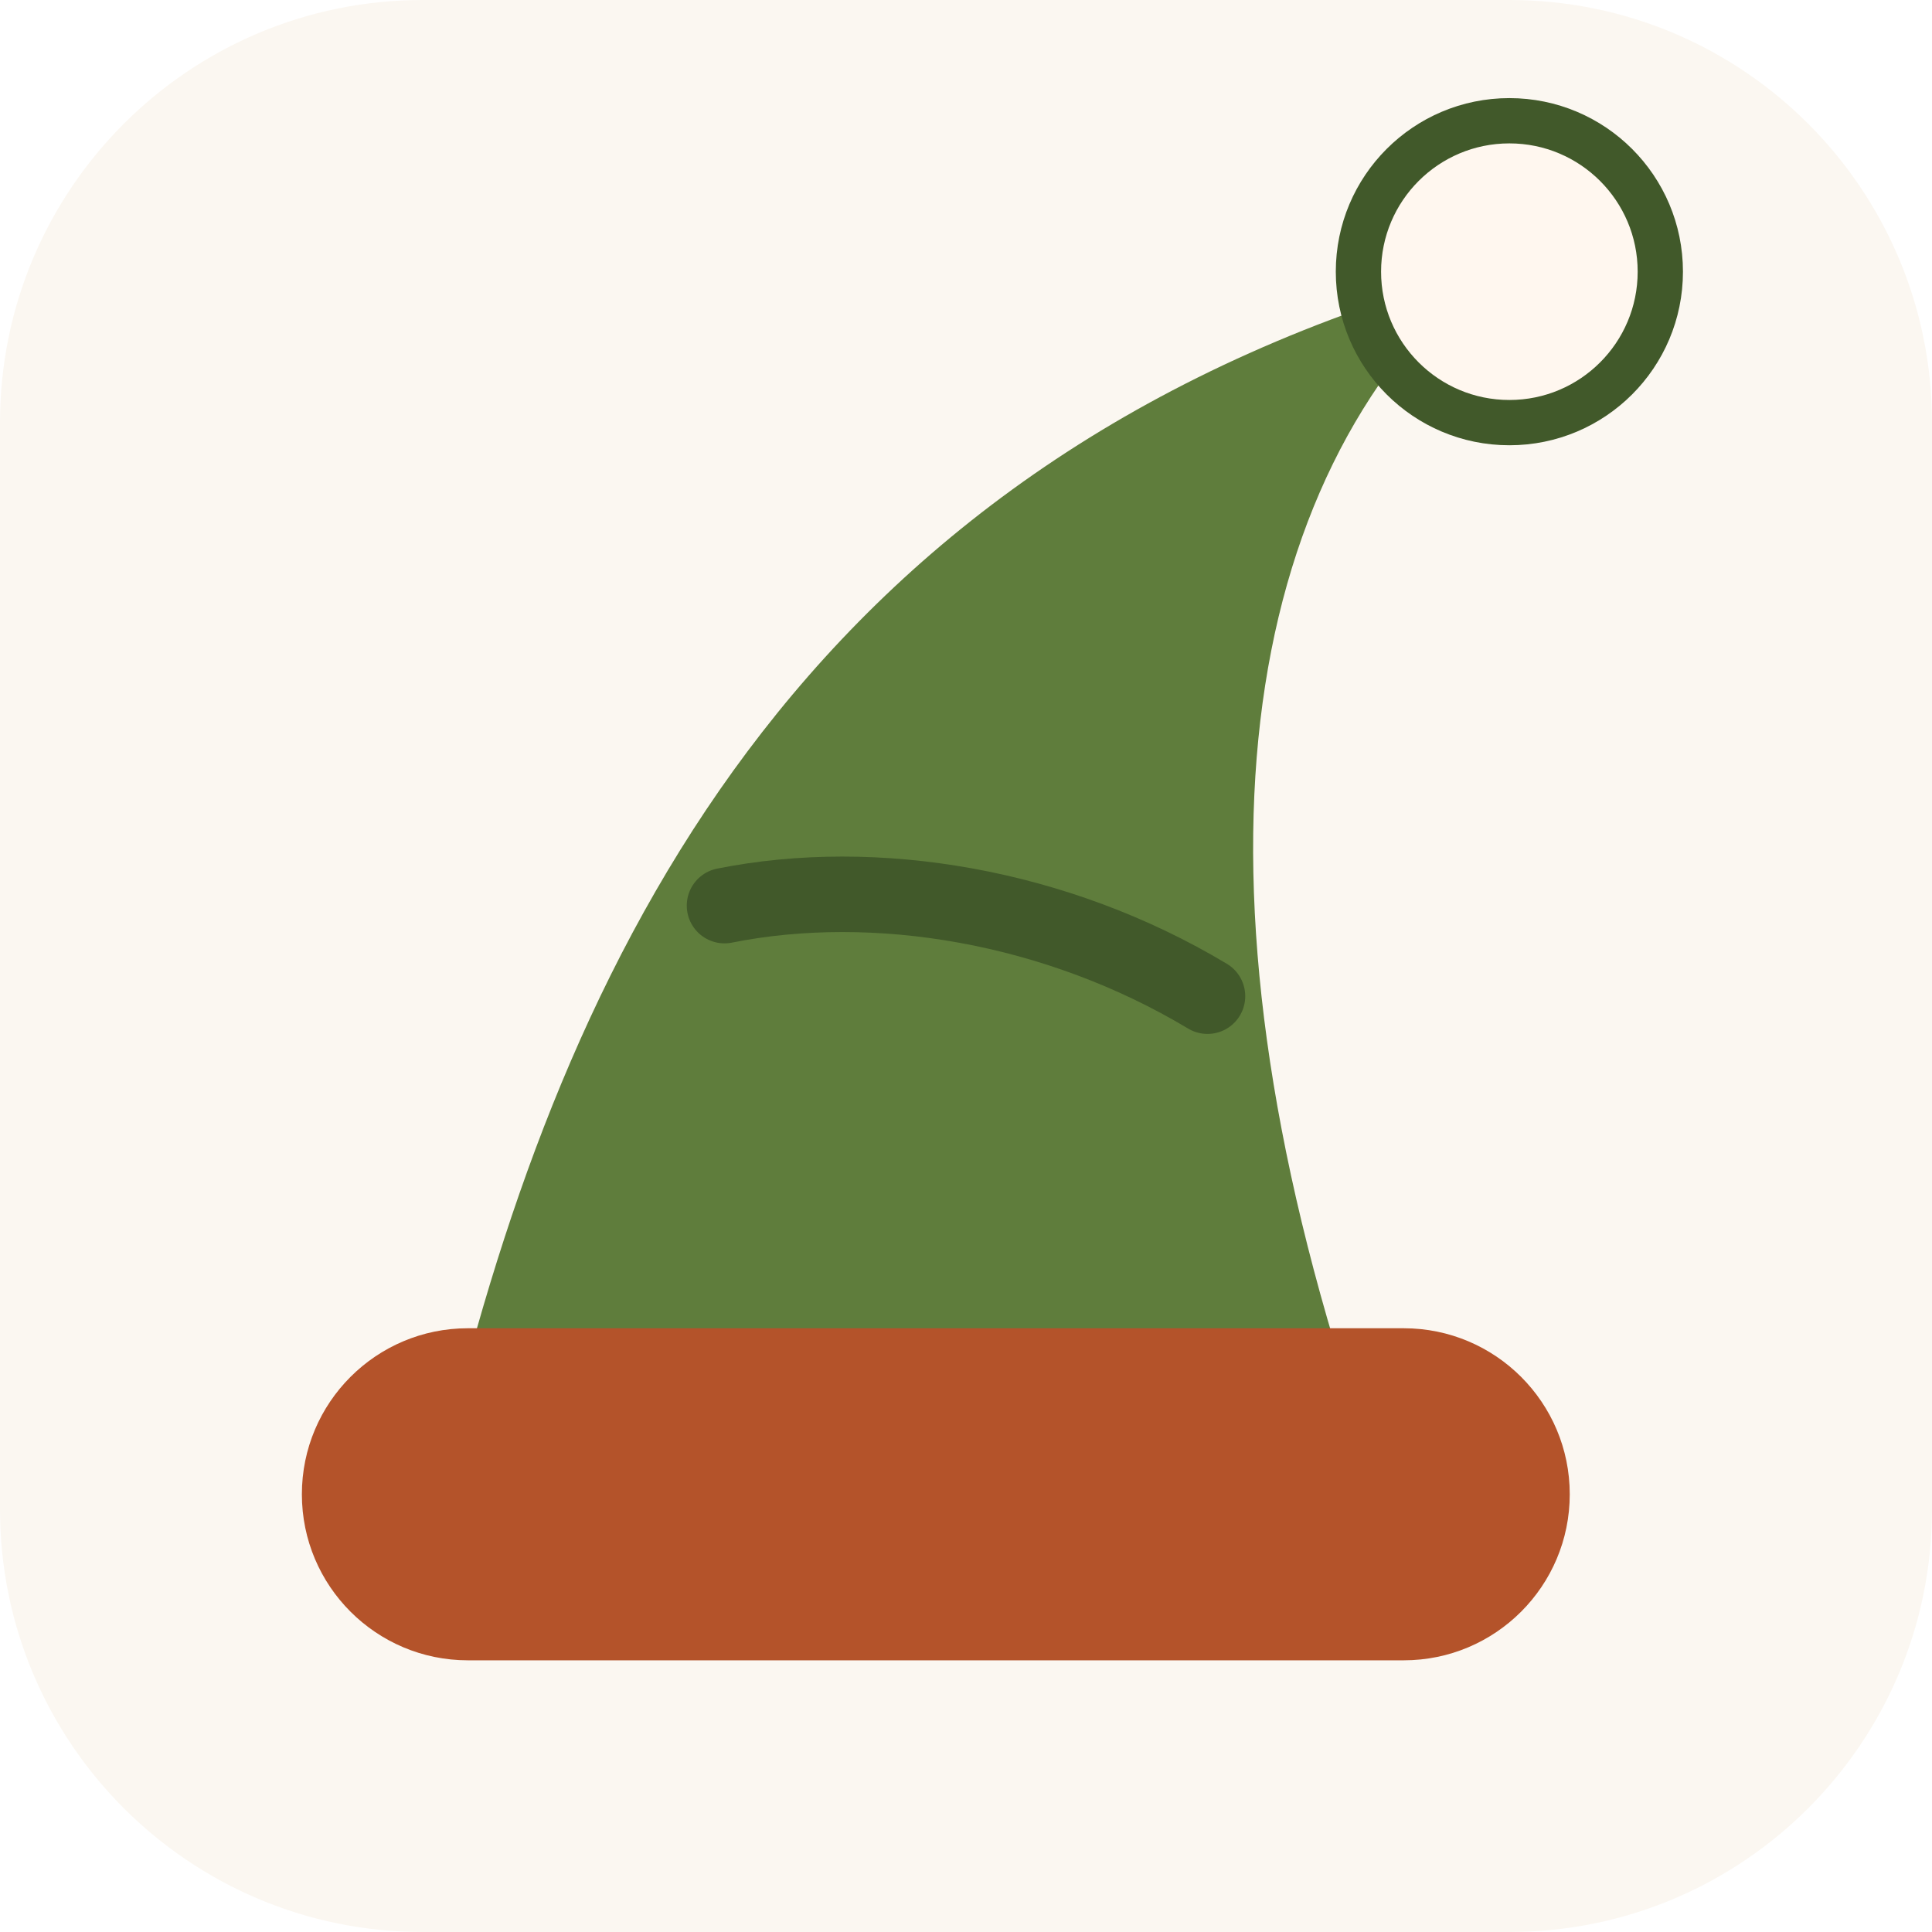
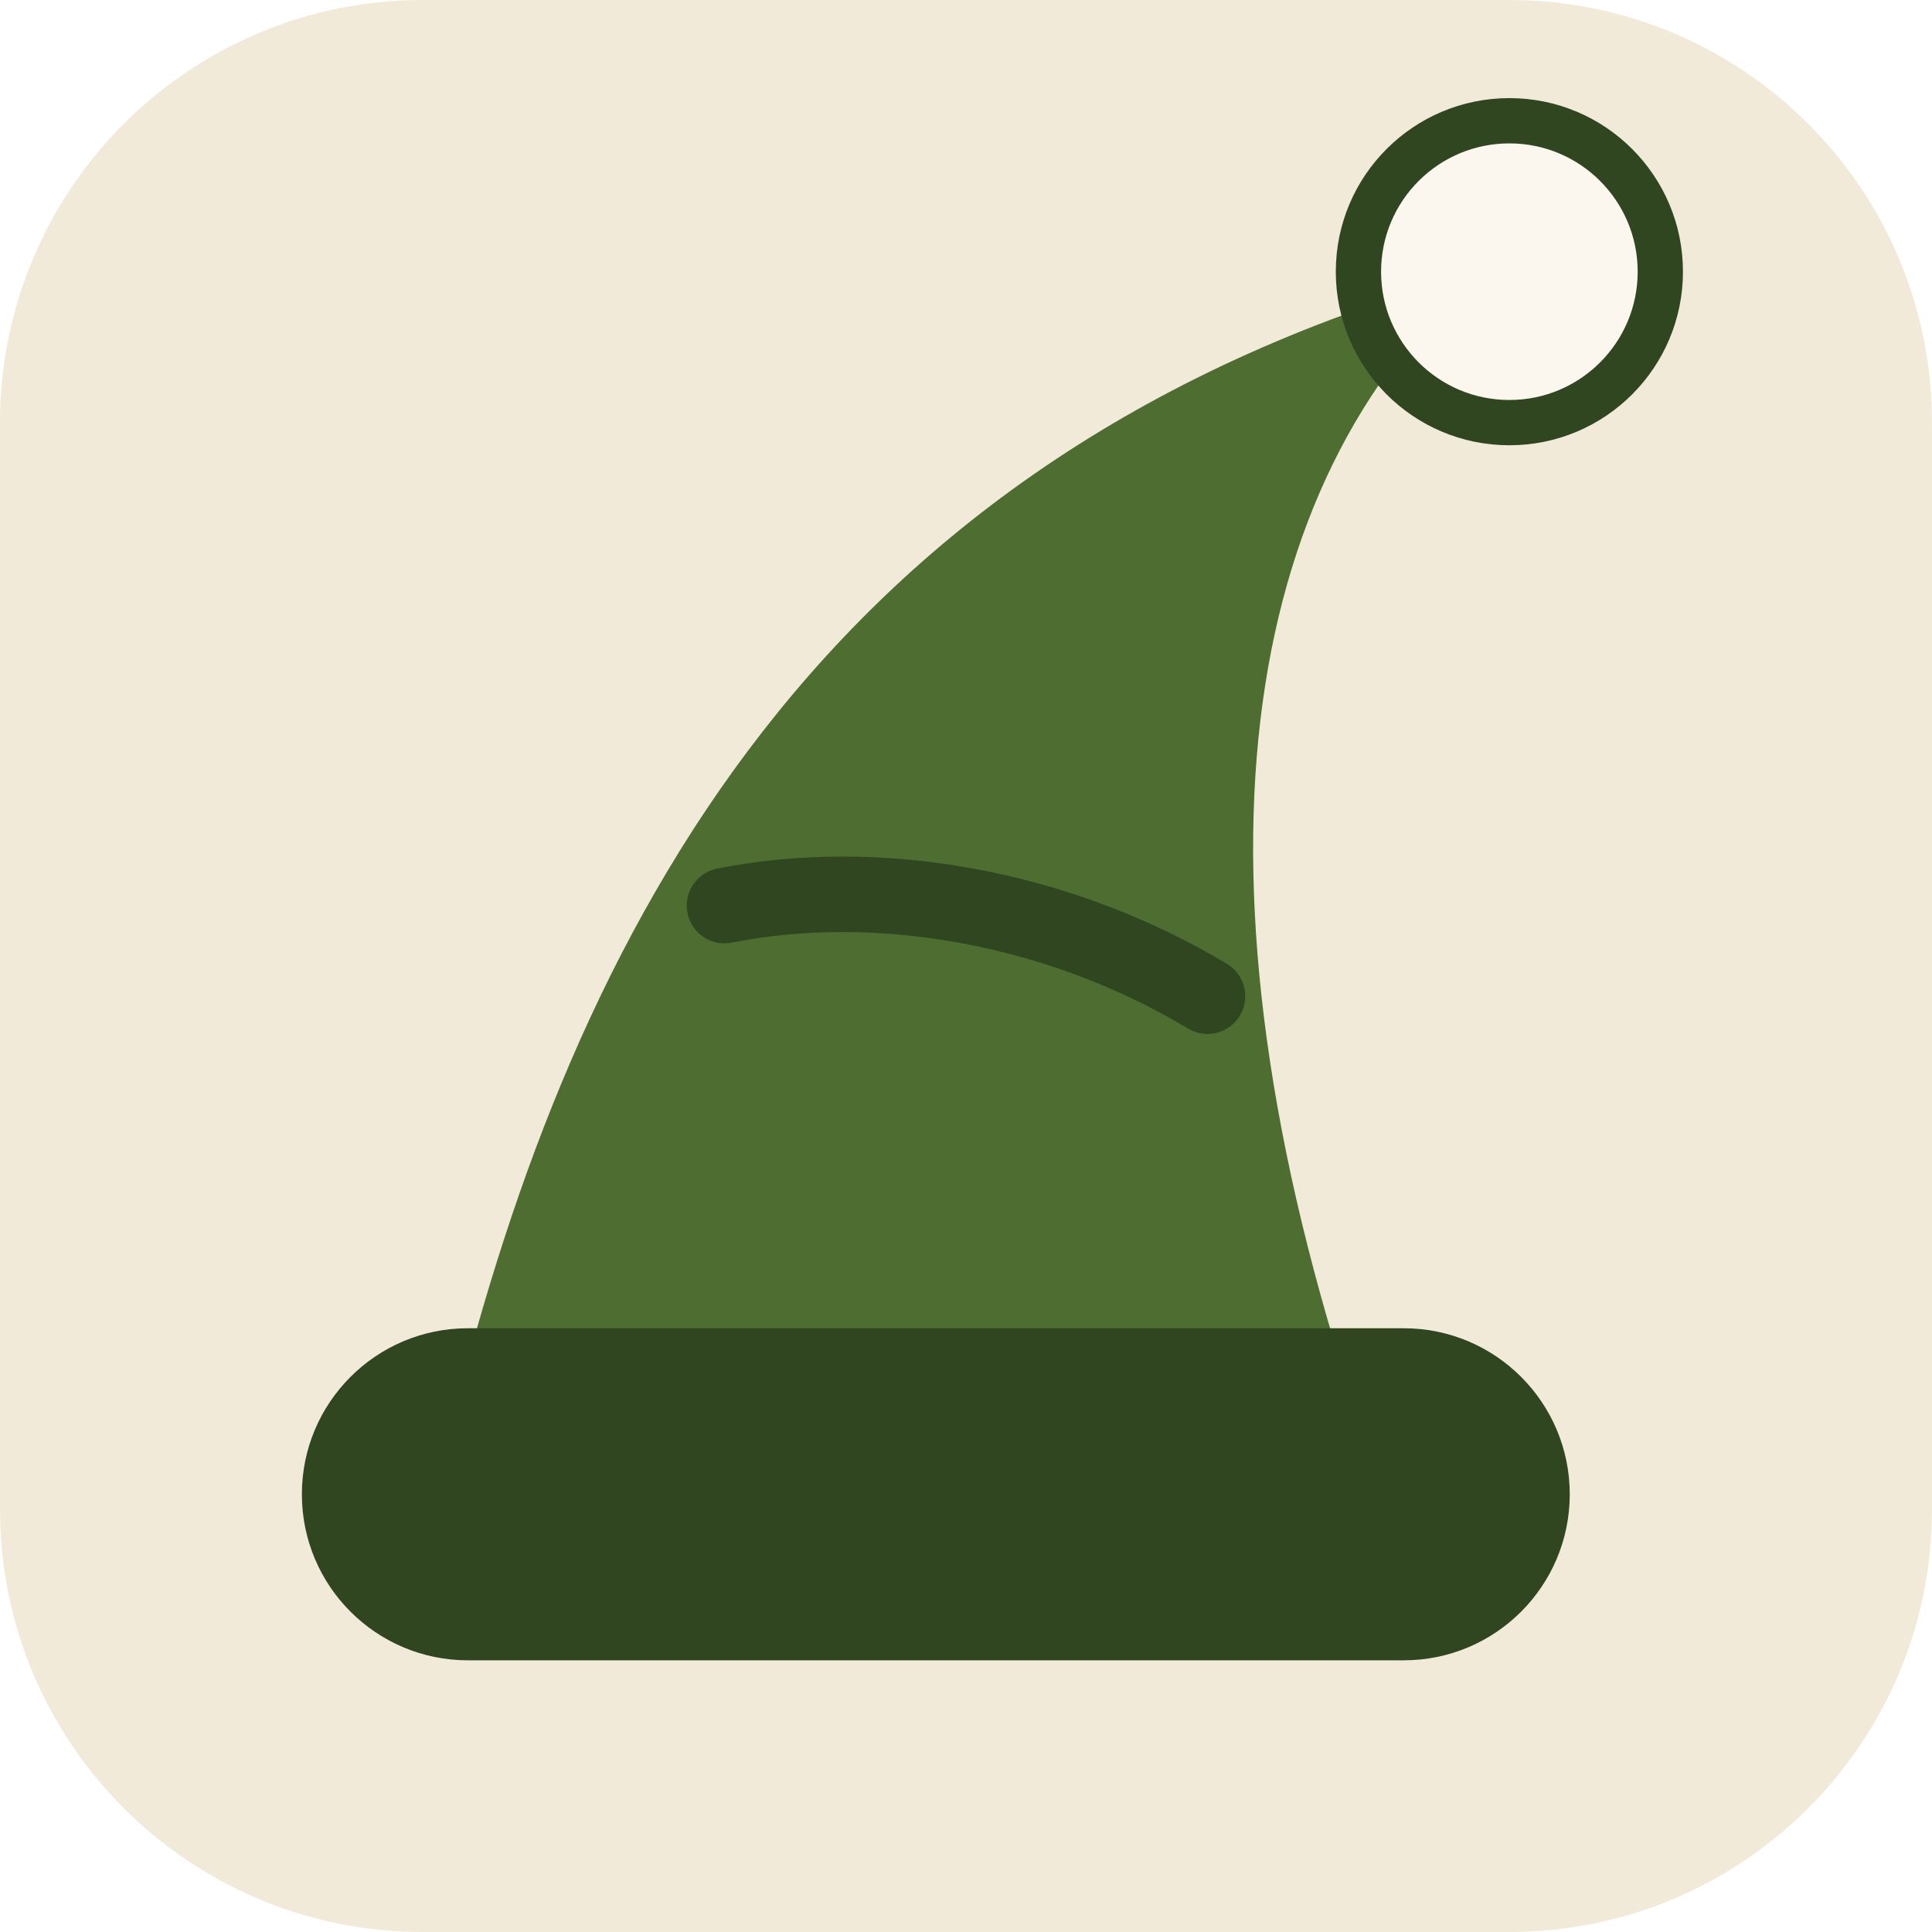
<svg xmlns="http://www.w3.org/2000/svg" viewBox="0 0 64 64">
-   <rect width="64" height="64" rx="14" fill="#fbf7f1" />
-   <path d="M15 47C19 31 27 15 49 9c-8 7-10 20-4 38z" fill="#5f7d3c" />
-   <path d="M24 30c5-1 11 0 16 3" stroke="#41592a" stroke-width="2.5" stroke-linecap="round" fill="none" />
-   <rect x="10" y="44" width="42" height="11" rx="5.5" fill="#b4532a" />
-   <circle cx="50" cy="9" r="5" fill="#fff7ef" stroke="#41592a" stroke-width="1.5" />
+   <rect width="64" height="64" rx="14" fill="#f2ead8" />
+   <path d="M15 47C19 31 27 15 49 9c-8 7-10 20-4 38z" fill="#4d6e30" />
+   <path d="M24 30c5-1 11 0 16 3" stroke="#2f4620" stroke-width="2.5" stroke-linecap="round" fill="none" />
+   <rect x="10" y="44" width="42" height="11" rx="5.5" fill="#2f4620" />
+   <circle cx="50" cy="9" r="5" fill="#fbf7ee" stroke="#2f4620" stroke-width="1.5" />
</svg>
